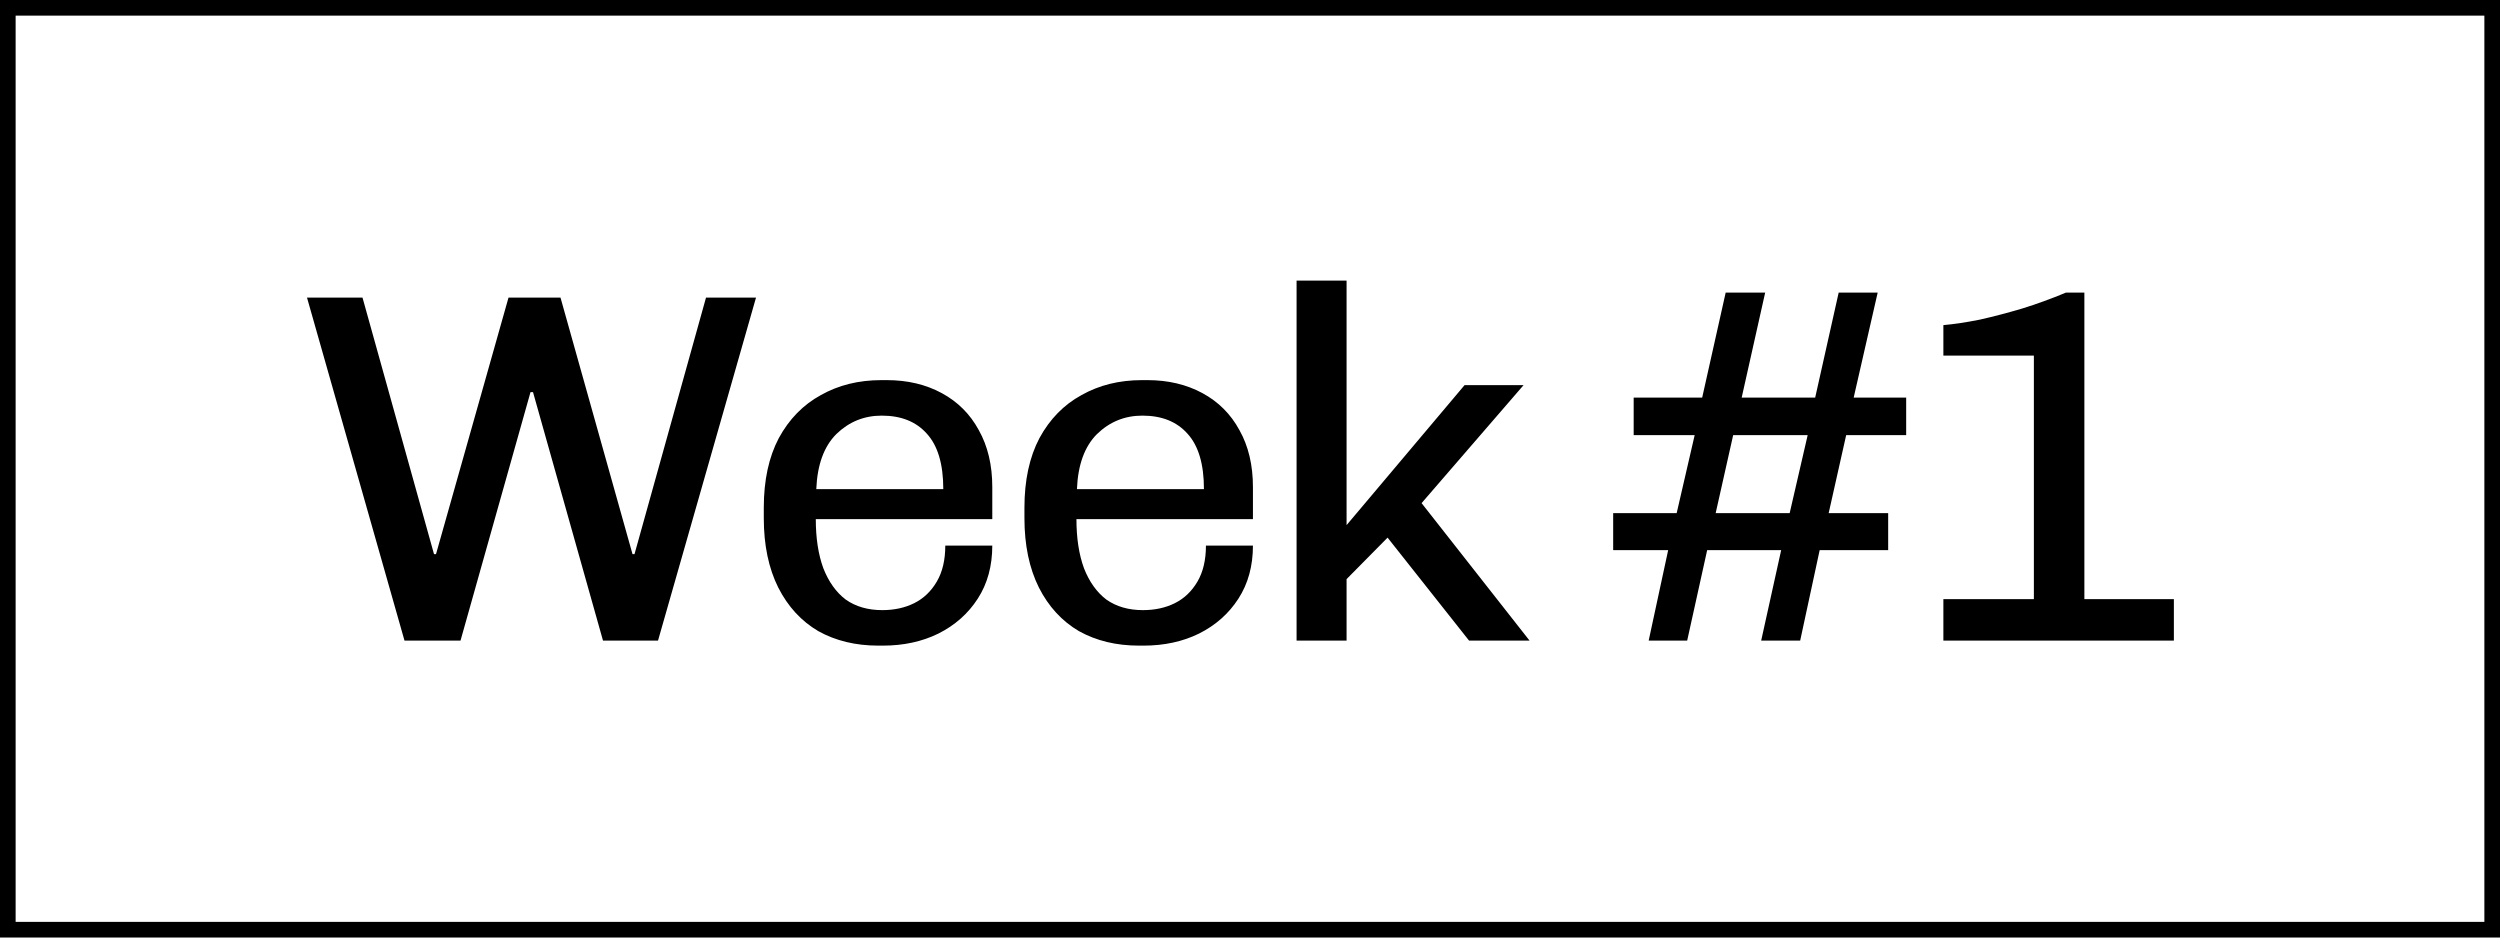
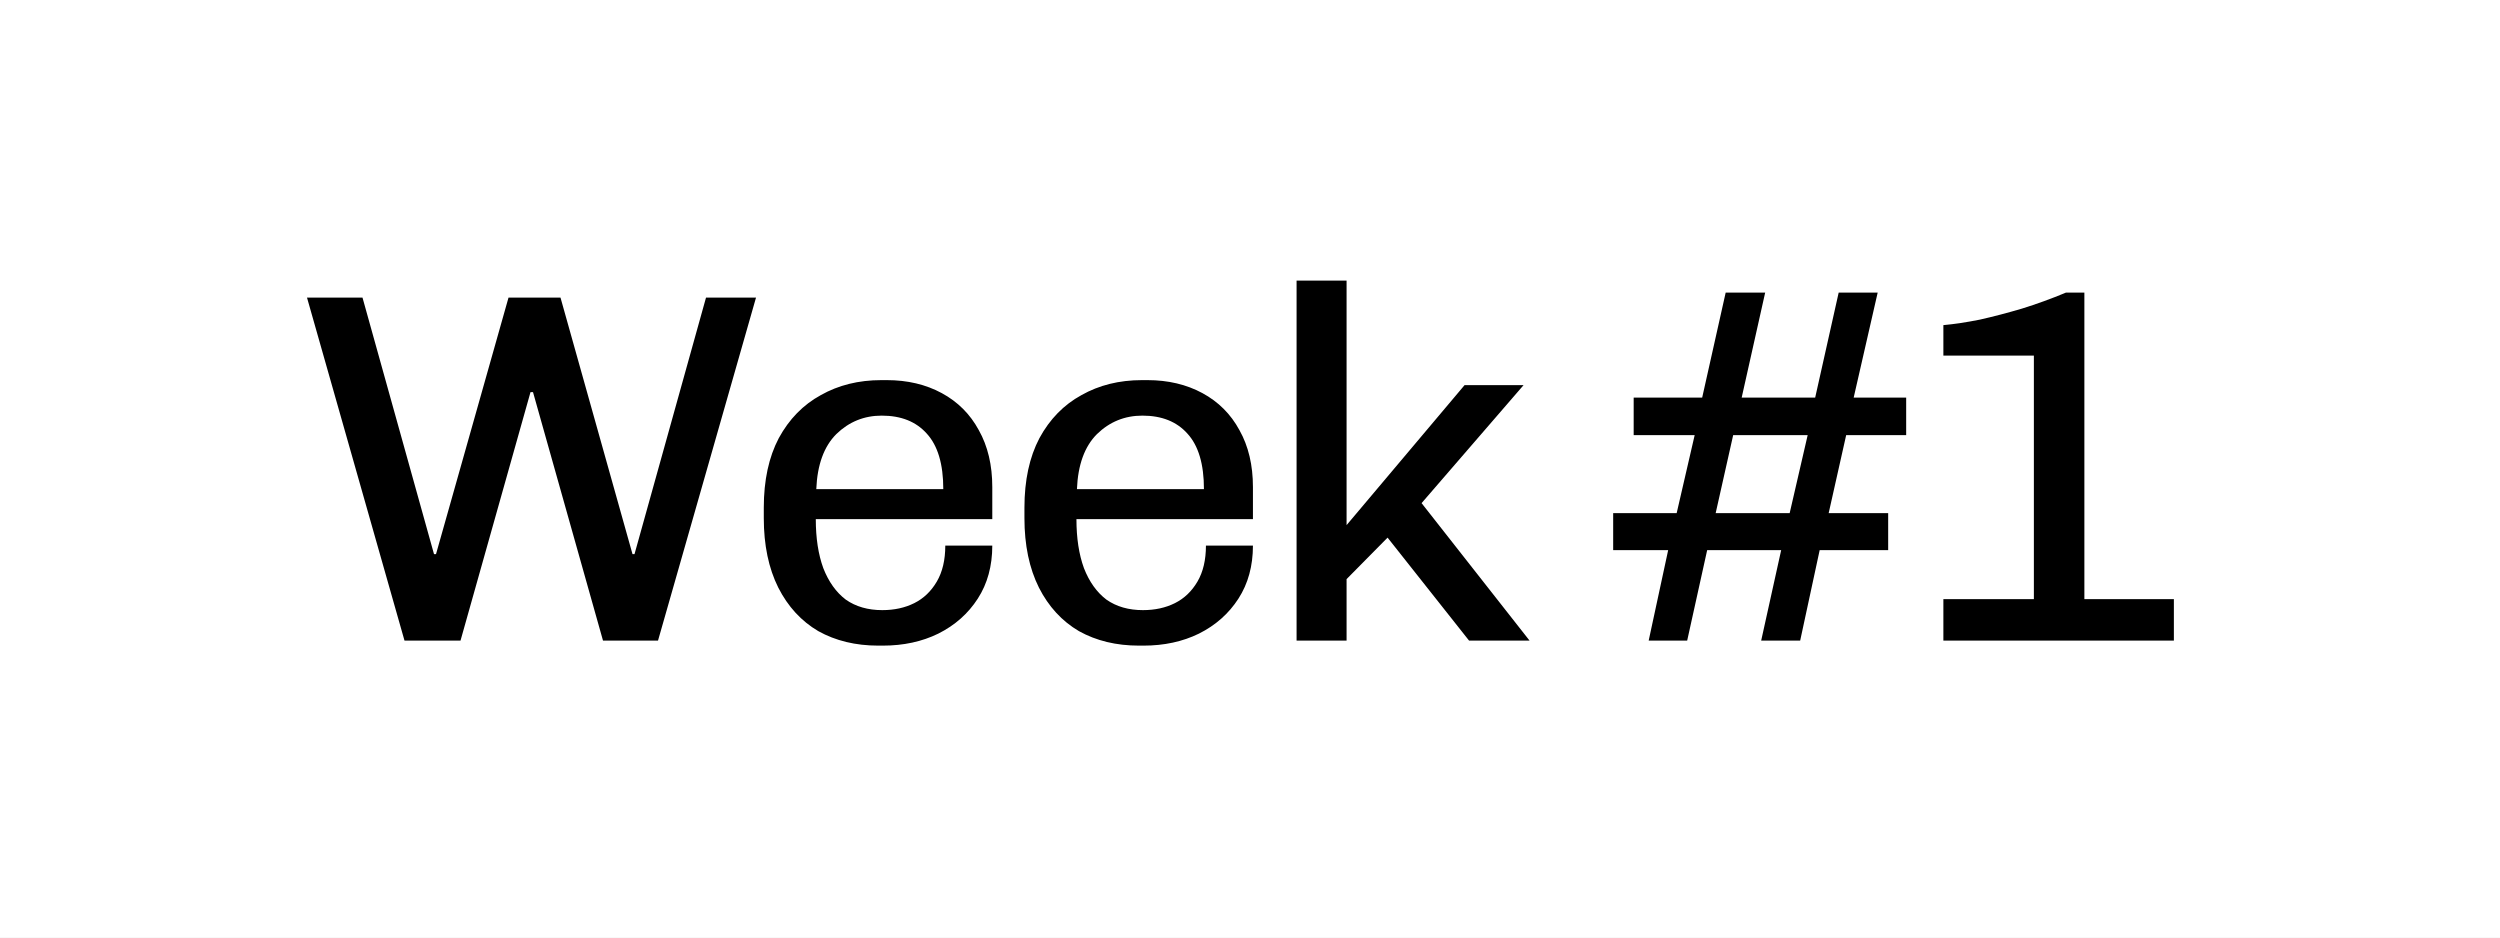
<svg xmlns="http://www.w3.org/2000/svg" width="320" height="120" viewBox="0 0 320 120" fill="none">
-   <rect x="1" y="1" width="318" height="118" fill="white" />
-   <rect x="1" y="1" width="318" height="118" stroke="black" stroke-width="2" />
+   <rect width="320" height="120" fill="white" />
  <path d="M51.777 82L39.297 38.096H46.401L55.553 70.928H55.809L65.089 38.096H71.745L80.961 70.928H81.217L90.369 38.096H96.769L84.225 82H77.185L68.225 50.192H67.905L58.945 82H51.777ZM112.421 82.64C109.52 82.64 106.96 82.021 104.741 80.784C102.565 79.504 100.859 77.648 99.621 75.216C98.384 72.741 97.765 69.776 97.765 66.32V64.976C97.765 61.477 98.405 58.512 99.685 56.08C101.008 53.648 102.8 51.813 105.061 50.576C107.323 49.296 109.904 48.656 112.805 48.656H113.509C116.155 48.656 118.501 49.211 120.549 50.32C122.597 51.429 124.176 53.008 125.285 55.056C126.437 57.104 127.013 59.536 127.013 62.352V66.448H104.421C104.421 68.88 104.741 70.971 105.381 72.72C106.064 74.469 107.024 75.813 108.261 76.752C109.541 77.648 111.099 78.096 112.933 78.096C114.469 78.096 115.835 77.797 117.029 77.2C118.224 76.603 119.184 75.685 119.909 74.448C120.635 73.211 120.997 71.675 120.997 69.84H127.013C127.013 72.443 126.395 74.704 125.157 76.624C123.92 78.544 122.235 80.037 120.101 81.104C118.011 82.128 115.643 82.64 112.997 82.64H112.421ZM104.485 62.608H120.741C120.741 59.408 120.037 57.04 118.629 55.504C117.264 53.968 115.344 53.2 112.869 53.2C110.608 53.2 108.667 53.989 107.045 55.568C105.467 57.147 104.613 59.493 104.485 62.608ZM145.784 82.64C142.882 82.64 140.322 82.021 138.104 80.784C135.928 79.504 134.221 77.648 132.984 75.216C131.746 72.741 131.128 69.776 131.128 66.32V64.976C131.128 61.477 131.768 58.512 133.048 56.08C134.37 53.648 136.162 51.813 138.424 50.576C140.685 49.296 143.266 48.656 146.168 48.656H146.872C149.517 48.656 151.864 49.211 153.912 50.32C155.96 51.429 157.538 53.008 158.648 55.056C159.8 57.104 160.376 59.536 160.376 62.352V66.448H137.784C137.784 68.88 138.104 70.971 138.744 72.72C139.426 74.469 140.386 75.813 141.624 76.752C142.904 77.648 144.461 78.096 146.296 78.096C147.832 78.096 149.197 77.797 150.392 77.2C151.586 76.603 152.546 75.685 153.272 74.448C153.997 73.211 154.36 71.675 154.36 69.84H160.376C160.376 72.443 159.757 74.704 158.52 76.624C157.282 78.544 155.597 80.037 153.464 81.104C151.373 82.128 149.005 82.64 146.36 82.64H145.784ZM137.848 62.608H154.104C154.104 59.408 153.4 57.04 151.992 55.504C150.626 53.968 148.706 53.2 146.232 53.2C143.97 53.2 142.029 53.989 140.408 55.568C138.829 57.147 137.976 59.493 137.848 62.608ZM165.962 82V35.92H172.362V67.216L187.466 49.296H195.018L181.962 64.4L195.786 82H188.042L177.61 68.816L172.362 74.128V82H165.962ZM211.03 82L213.526 70.416H206.486V65.68H214.614L216.918 55.696H209.11V50.896H217.878L220.886 37.456H225.942L222.934 50.896H232.342L235.35 37.456H240.342L237.27 50.896H243.99V55.696H236.31L234.07 65.68H241.686V70.416H232.918L230.422 82H225.43L227.99 70.416H218.518L215.958 82H211.03ZM219.606 65.68H229.078L231.382 55.696H221.846L219.606 65.68ZM248.752 82V76.688H260.336V45.52H248.752V41.616C250.16 41.488 251.718 41.253 253.424 40.912C255.131 40.528 256.923 40.059 258.8 39.504C260.72 38.907 262.598 38.224 264.432 37.456H266.8V76.688H278.256V82H248.752Z" fill="black" />
</svg>
